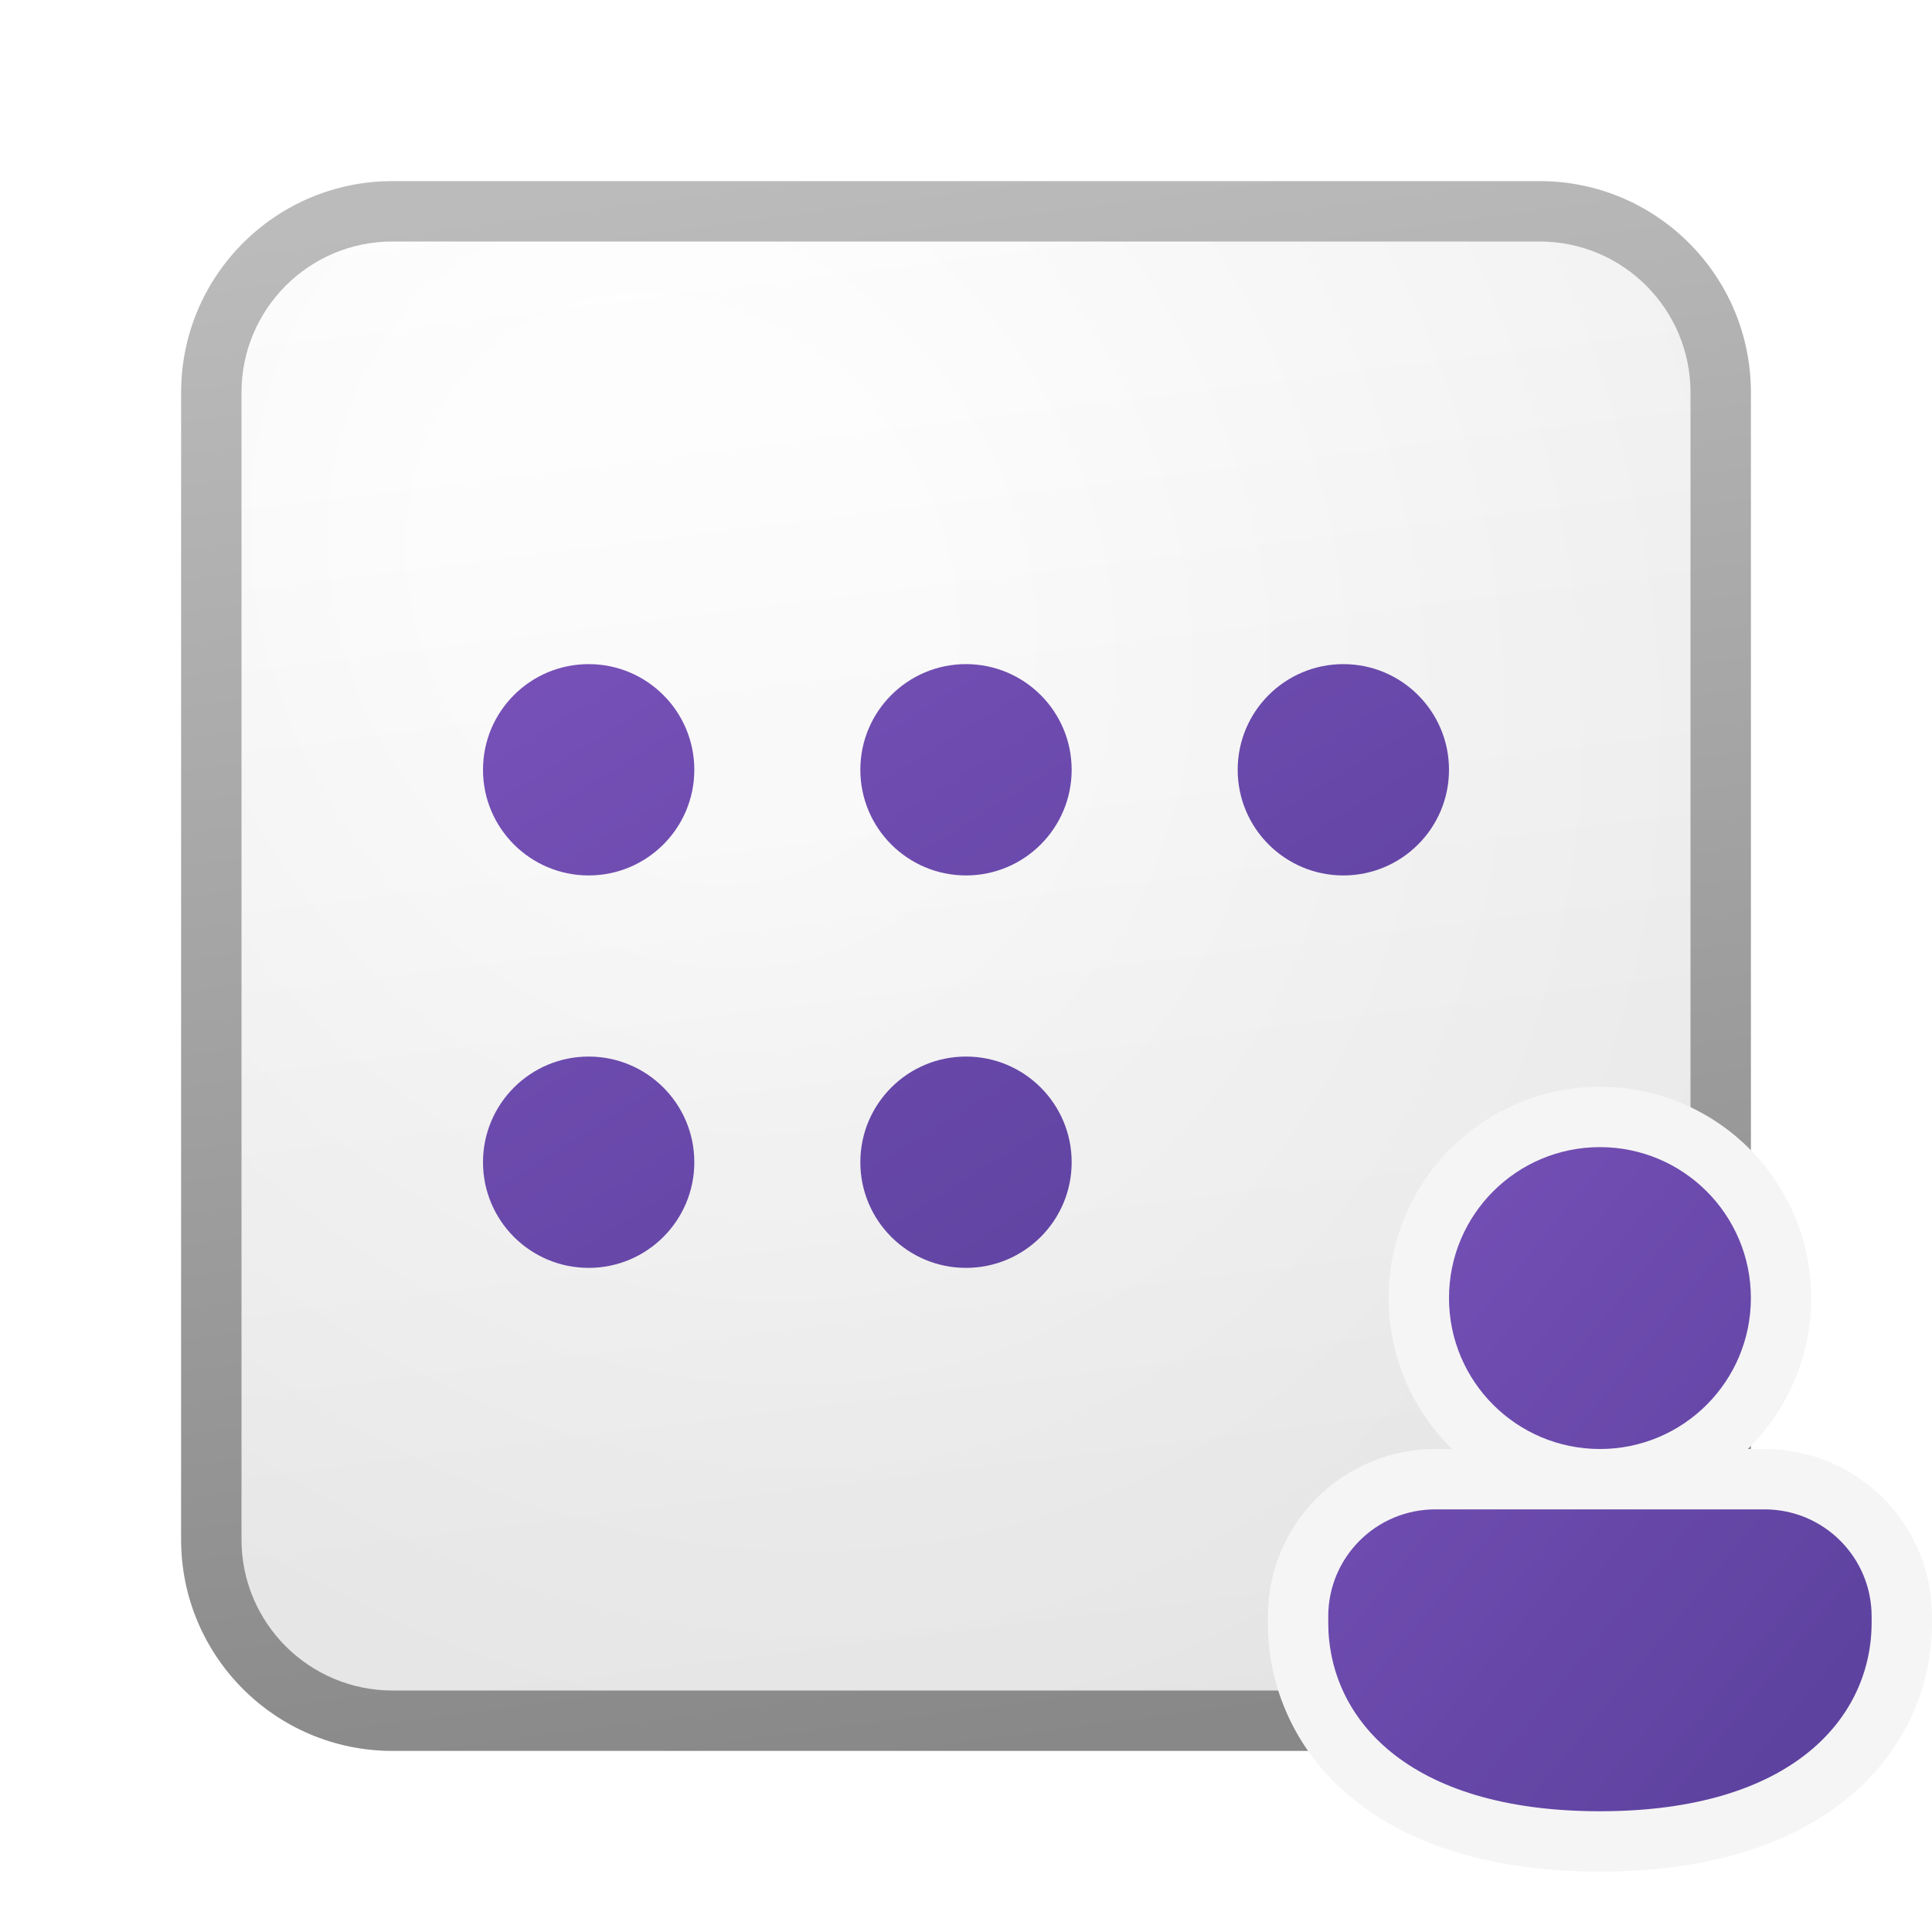
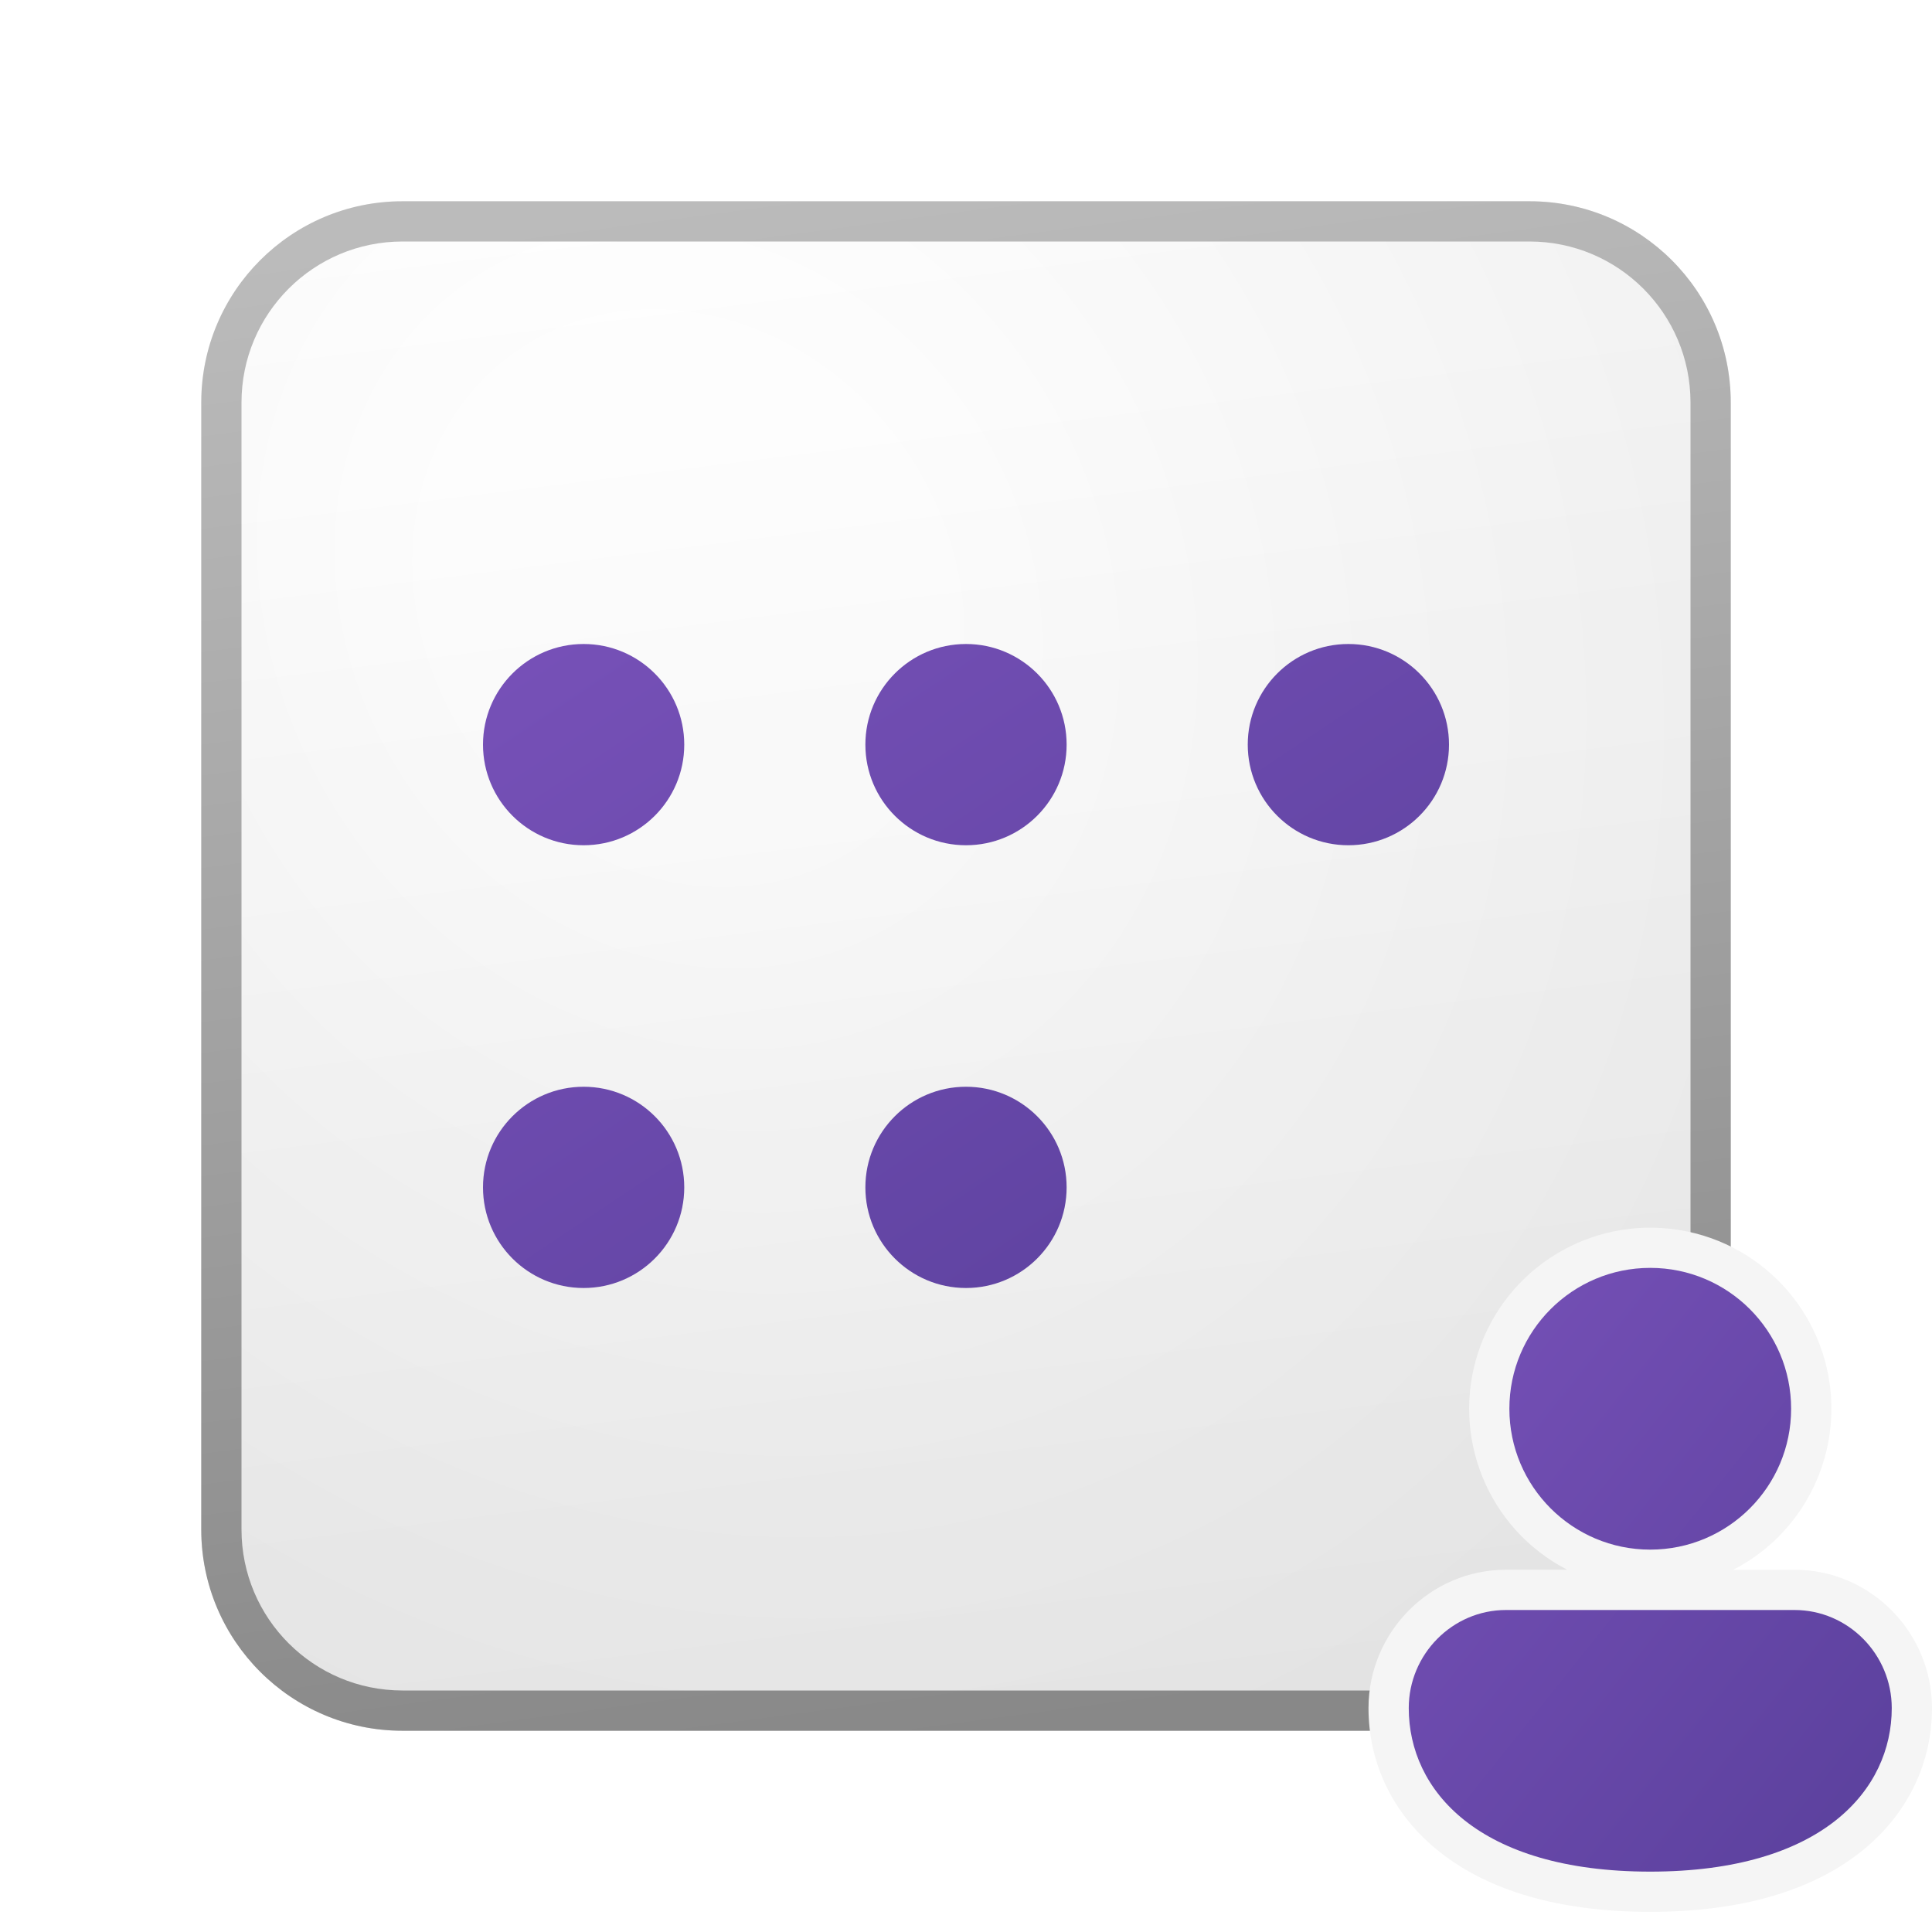
- <svg xmlns="http://www.w3.org/2000/svg" width="32" height="32" fill="currentColor">
-   <path fill="url(#if97a8d-a)" d="M3 6.5A3.5 3.5 0 0 1 6.5 3h19A3.5 3.5 0 0 1 29 6.5v19a3.5 3.5 0 0 1-3.5 3.5h-19A3.5 3.5 0 0 1 3 25.5z" />
-   <path fill="url(#if97a8d-b)" fill-opacity=".2" d="M3 6.5A3.5 3.5 0 0 1 6.5 3h19A3.5 3.5 0 0 1 29 6.5v19a3.5 3.5 0 0 1-3.5 3.5h-19A3.5 3.5 0 0 1 3 25.5z" />
-   <path fill="url(#if97a8d-c)" fill-rule="evenodd" d="M25.5 4h-19A2.5 2.5 0 0 0 4 6.5v19A2.5 2.5 0 0 0 6.5 28h19a2.5 2.5 0 0 0 2.5-2.5v-19A2.5 2.5 0 0 0 25.5 4m-19-1A3.5 3.5 0 0 0 3 6.5v19A3.5 3.5 0 0 0 6.5 29h19a3.5 3.5 0 0 0 3.5-3.5v-19A3.5 3.5 0 0 0 25.5 3z" clip-rule="evenodd" />
-   <path fill="url(#if97a8d-d)" d="M9.75 14.5a1.75 1.75 0 1 0 0-3.5 1.75 1.75 0 0 0 0 3.5" />
-   <path fill="url(#if97a8d-e)" d="M16 14.5a1.75 1.75 0 1 0 0-3.5 1.75 1.75 0 0 0 0 3.5" />
-   <path fill="url(#if97a8d-f)" d="M11.5 19.25a1.75 1.75 0 1 1-3.5 0 1.75 1.75 0 0 1 3.5 0" />
-   <path fill="url(#if97a8d-g)" d="M16 21a1.75 1.75 0 1 0 0-3.5 1.75 1.75 0 0 0 0 3.5" />
-   <path fill="url(#if97a8d-h)" d="M24 12.75a1.75 1.75 0 1 1-3.5 0 1.75 1.75 0 0 1 3.5 0" />
-   <path fill="#F5F5F5" fill-rule="evenodd" d="M24.05 24a3.5 3.5 0 1 1 4.899 0h.278A2.77 2.77 0 0 1 32 26.772v.103c0 1.068-.448 2.139-1.415 2.923C29.633 30.57 28.261 31 26.5 31c-1.76 0-3.132-.428-4.085-1.2-.967-.783-1.415-1.855-1.415-2.925v-.103A2.77 2.77 0 0 1 23.773 24z" clip-rule="evenodd" />
-   <path fill="url(#if97a8d-i)" d="M26.5 24a2.5 2.5 0 1 0 0-5 2.5 2.5 0 0 0 0 5m0 6c3.214 0 4.5-1.569 4.5-3.125v-.103c0-.979-.794-1.772-1.773-1.772h-5.454c-.98 0-1.773.793-1.773 1.772v.103C22 28.437 23.286 30 26.5 30" />
+ <svg xmlns="http://www.w3.org/2000/svg" width="48" height="48" fill="currentColor">
+   <path fill="url(#ibca58f-a)" d="M5 10a5 5 0 0 1 5-5h28a5 5 0 0 1 5 5v28a5 5 0 0 1-5 5H10a5 5 0 0 1-5-5z" />
+   <path fill="url(#ibca58f-b)" fill-opacity=".2" d="M5 10a5 5 0 0 1 5-5h28a5 5 0 0 1 5 5v28a5 5 0 0 1-5 5H10a5 5 0 0 1-5-5z" />
+   <path fill="url(#ibca58f-c)" fill-rule="evenodd" d="M38 6H10a4 4 0 0 0-4 4v28a4 4 0 0 0 4 4h28a4 4 0 0 0 4-4V10a4 4 0 0 0-4-4M10 5a5 5 0 0 0-5 5v28a5 5 0 0 0 5 5h28a5 5 0 0 0 5-5V10a5 5 0 0 0-5-5z" clip-rule="evenodd" />
+   <path fill="url(#ibca58f-d)" d="M14.5 21a2.5 2.5 0 1 0 0-5 2.5 2.5 0 0 0 0 5" />
+   <path fill="url(#ibca58f-e)" d="M24 21a2.5 2.5 0 1 0 0-5 2.5 2.5 0 0 0 0 5" />
+   <path fill="url(#ibca58f-f)" d="M26.5 29.5a2.5 2.5 0 1 1-5 0 2.5 2.5 0 0 1 5 0" />
+   <path fill="url(#ibca58f-g)" d="M14.5 32a2.5 2.5 0 1 0 0-5 2.5 2.5 0 0 0 0 5" />
+   <path fill="url(#ibca58f-h)" d="M36 18.5a2.5 2.5 0 1 1-5 0 2.5 2.5 0 0 1 5 0" />
+   <path fill="#F5F5F5" d="M45.5 35a4.5 4.5 0 0 1-2.436 4h1.519C46.48 39 48 40.561 48 42.438c0 1.31-.563 2.617-1.773 3.574-1.192.943-2.936 1.488-5.227 1.488-2.29 0-4.034-.542-5.227-1.485C34.563 45.06 34 43.751 34 42.437 34 40.562 35.52 39 37.417 39h1.52a4.5 4.5 0 1 1 6.564-4Z" />
+   <path fill="url(#ibca58f-i)" d="M41 38.5a3.5 3.5 0 1 0 0-7 3.5 3.5 0 0 0 0 7m0 8c4.286 0 6-2.039 6-4.063C47 41.102 45.918 40 44.583 40h-7.166C36.082 40 35 41.102 35 42.438c0 2.03 1.714 4.062 6 4.062" />
  <defs>
-     <linearGradient id="if97a8d-a" x1="10.222" x2="13.511" y1="3" y2="29.311" gradientUnits="userSpaceOnUse">
+     <linearGradient id="ibca58f-a" x1="15.556" x2="20.362" y1="5" y2="43.455" gradientUnits="userSpaceOnUse">
      <stop stop-color="#fff" />
      <stop offset="1" stop-color="#EBEBEB" />
    </linearGradient>
-     <linearGradient id="if97a8d-c" x1="11.396" x2="14.897" y1="3" y2="29.256" gradientUnits="userSpaceOnUse">
+     <linearGradient id="ibca58f-c" x1="17.271" x2="22.387" y1="5" y2="43.373" gradientUnits="userSpaceOnUse">
      <stop stop-color="#BBB" />
      <stop offset="1" stop-color="#888" />
    </linearGradient>
-     <linearGradient id="if97a8d-d" x1="8" x2="16.989" y1="11" y2="25.382" gradientUnits="userSpaceOnUse">
+     <linearGradient id="ibca58f-d" x1="12" x2="26.769" y1="16" y2="38.154" gradientUnits="userSpaceOnUse">
      <stop stop-color="#7751B8" />
      <stop offset="1" stop-color="#5A409C" />
    </linearGradient>
-     <linearGradient id="if97a8d-e" x1="8" x2="16.989" y1="11" y2="25.382" gradientUnits="userSpaceOnUse">
+     <linearGradient id="ibca58f-e" x1="12" x2="26.769" y1="16" y2="38.154" gradientUnits="userSpaceOnUse">
      <stop stop-color="#7751B8" />
      <stop offset="1" stop-color="#5A409C" />
    </linearGradient>
-     <linearGradient id="if97a8d-f" x1="8" x2="16.989" y1="11" y2="25.382" gradientUnits="userSpaceOnUse">
+     <linearGradient id="ibca58f-f" x1="12" x2="26.769" y1="16" y2="38.154" gradientUnits="userSpaceOnUse">
      <stop stop-color="#7751B8" />
      <stop offset="1" stop-color="#5A409C" />
    </linearGradient>
-     <linearGradient id="if97a8d-g" x1="8" x2="16.989" y1="11" y2="25.382" gradientUnits="userSpaceOnUse">
+     <linearGradient id="ibca58f-g" x1="12" x2="26.769" y1="16" y2="38.154" gradientUnits="userSpaceOnUse">
      <stop stop-color="#7751B8" />
      <stop offset="1" stop-color="#5A409C" />
    </linearGradient>
-     <linearGradient id="if97a8d-h" x1="8" x2="16.989" y1="11" y2="25.382" gradientUnits="userSpaceOnUse">
+     <linearGradient id="ibca58f-h" x1="12" x2="26.769" y1="16" y2="38.154" gradientUnits="userSpaceOnUse">
      <stop stop-color="#7751B8" />
      <stop offset="1" stop-color="#5A409C" />
    </linearGradient>
-     <linearGradient id="if97a8d-i" x1="22" x2="32.782" y1="19" y2="27.822" gradientUnits="userSpaceOnUse">
+     <linearGradient id="ibca58f-i" x1="35" x2="49.634" y1="31.5" y2="43.207" gradientUnits="userSpaceOnUse">
      <stop stop-color="#7751B8" />
      <stop offset="1" stop-color="#5A409C" />
    </linearGradient>
-     <radialGradient id="if97a8d-b" cx="0" cy="0" r="1" gradientTransform="matrix(13.7222 20.58336 -17.81255 11.875 11.306 9.771)" gradientUnits="userSpaceOnUse">
+     <radialGradient id="ibca58f-b" cx="0" cy="0" r="1" gradientTransform="rotate(56.31 -5.347 23.46)scale(36.1557 31.2886)" gradientUnits="userSpaceOnUse">
      <stop offset=".177" stop-color="#fff" />
      <stop offset="1" stop-color="#B8B8B8" />
    </radialGradient>
  </defs>
</svg>
